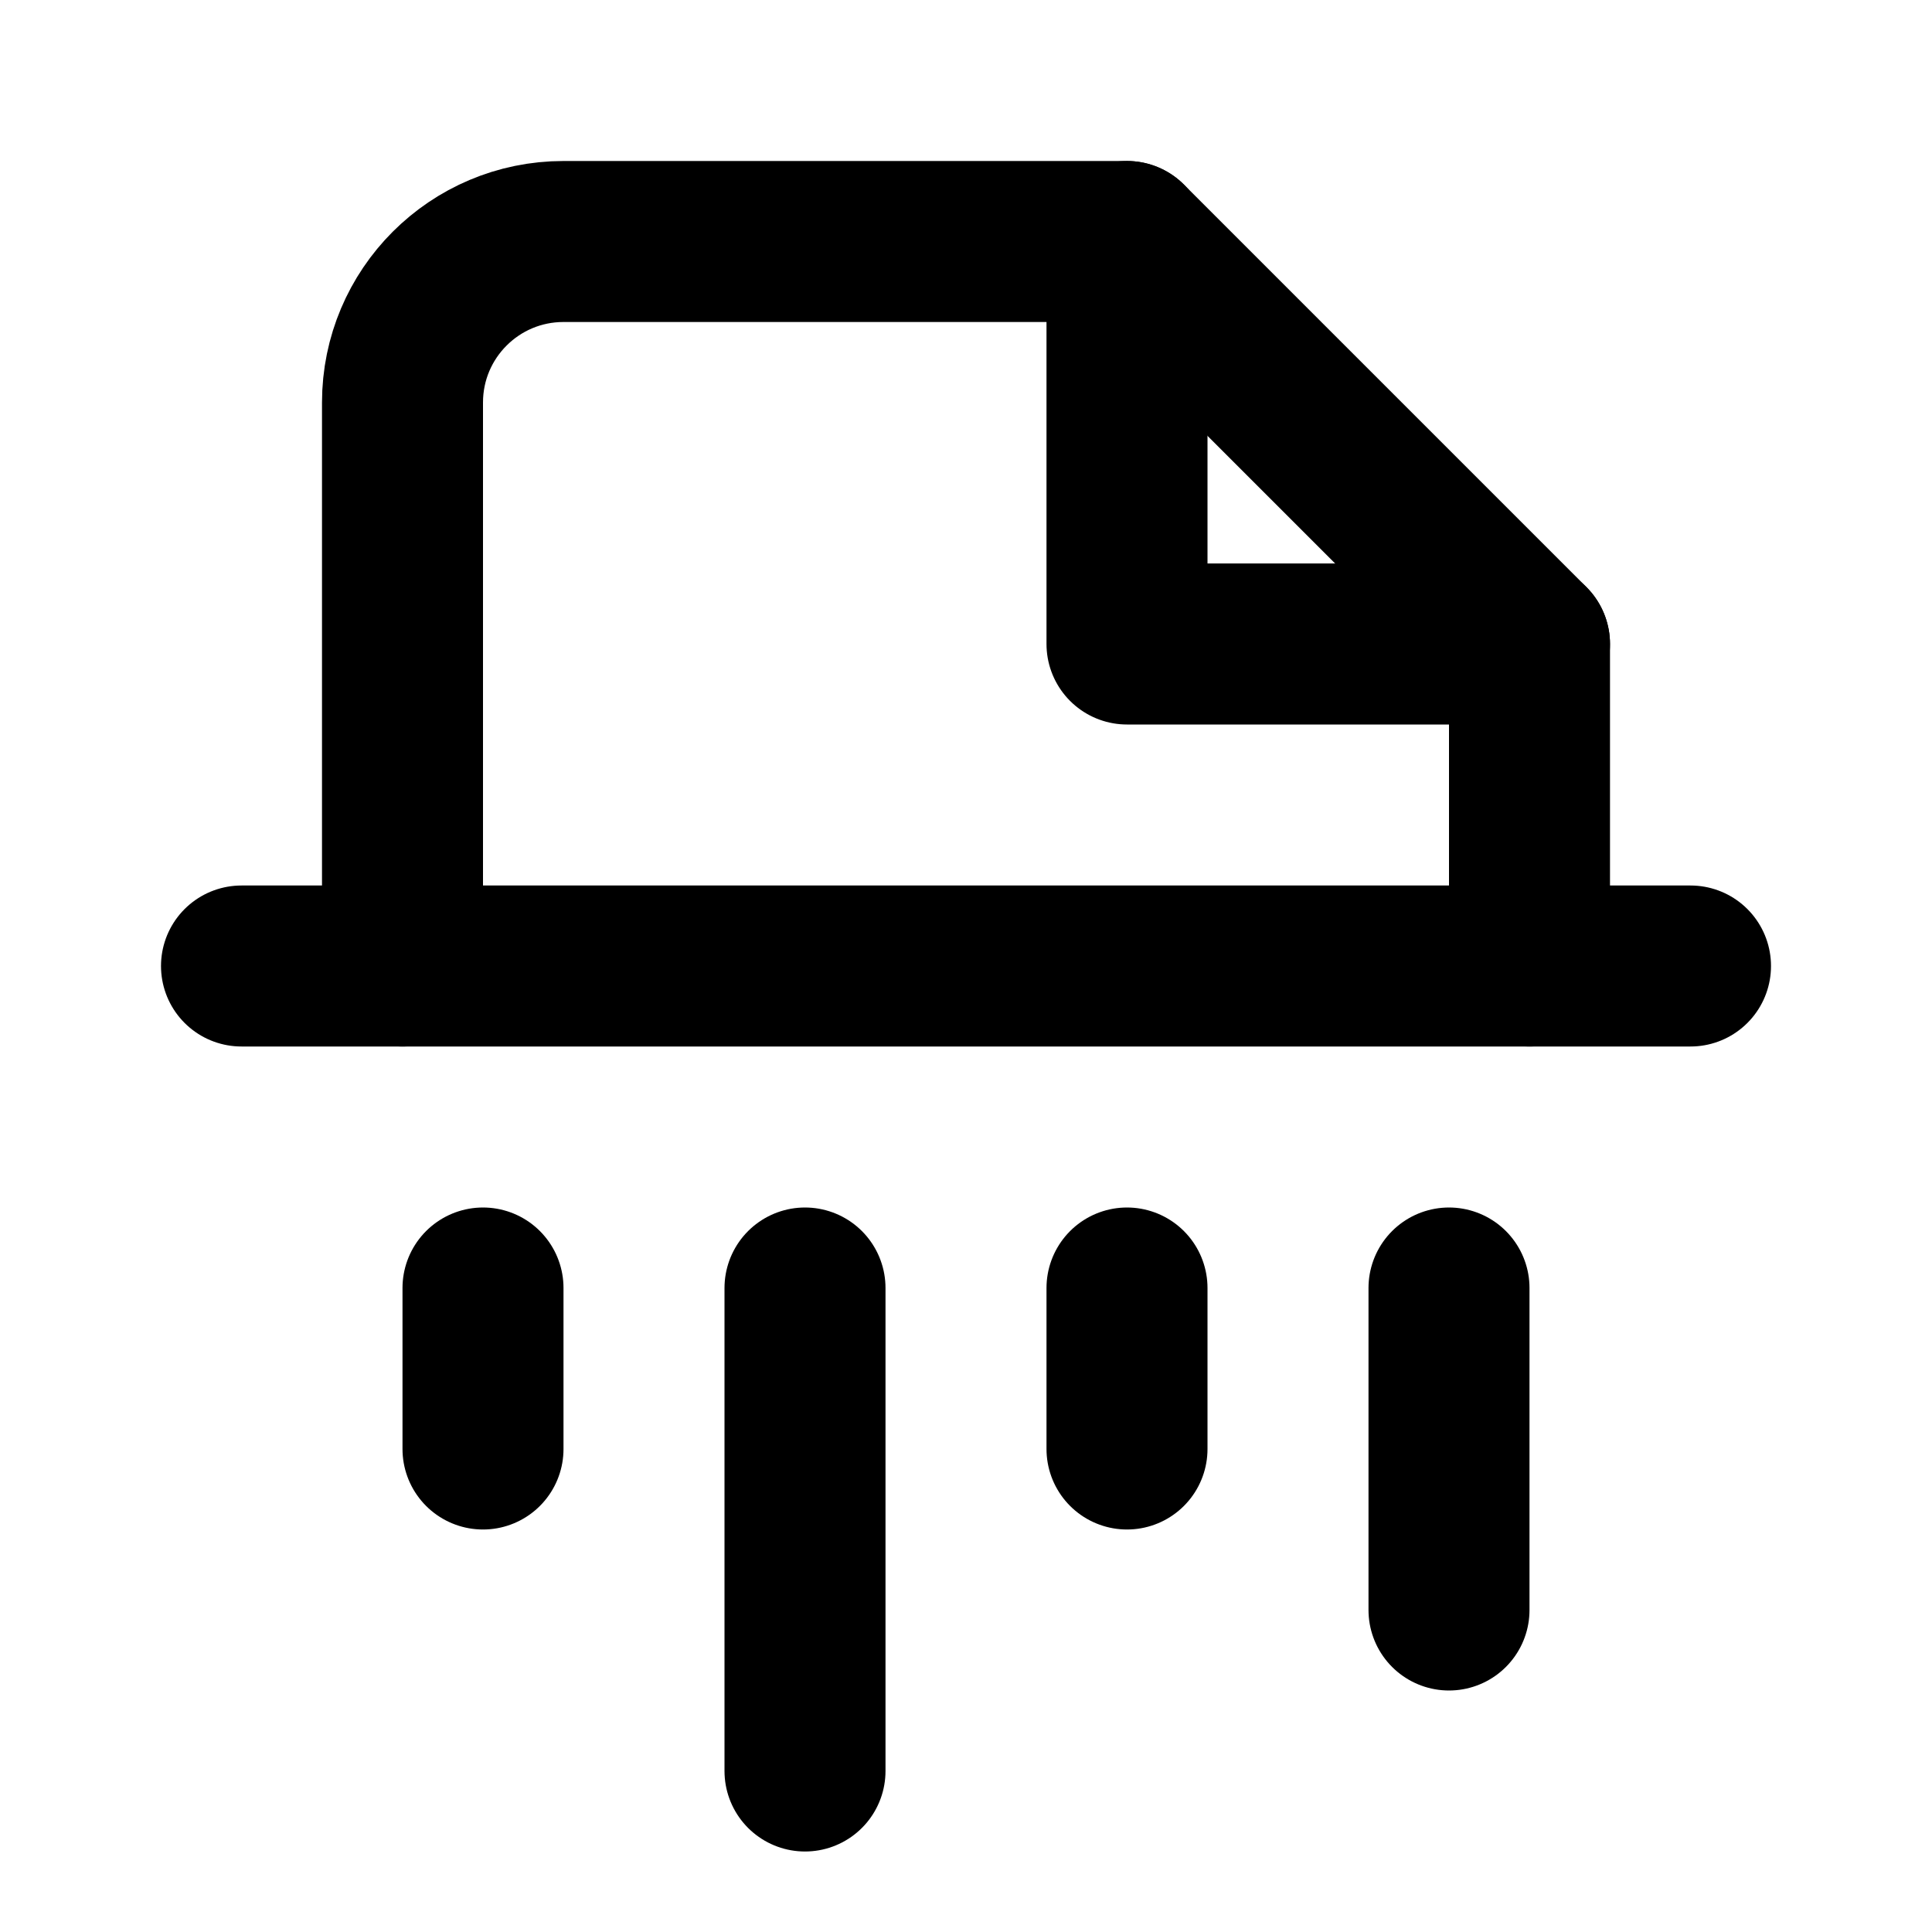
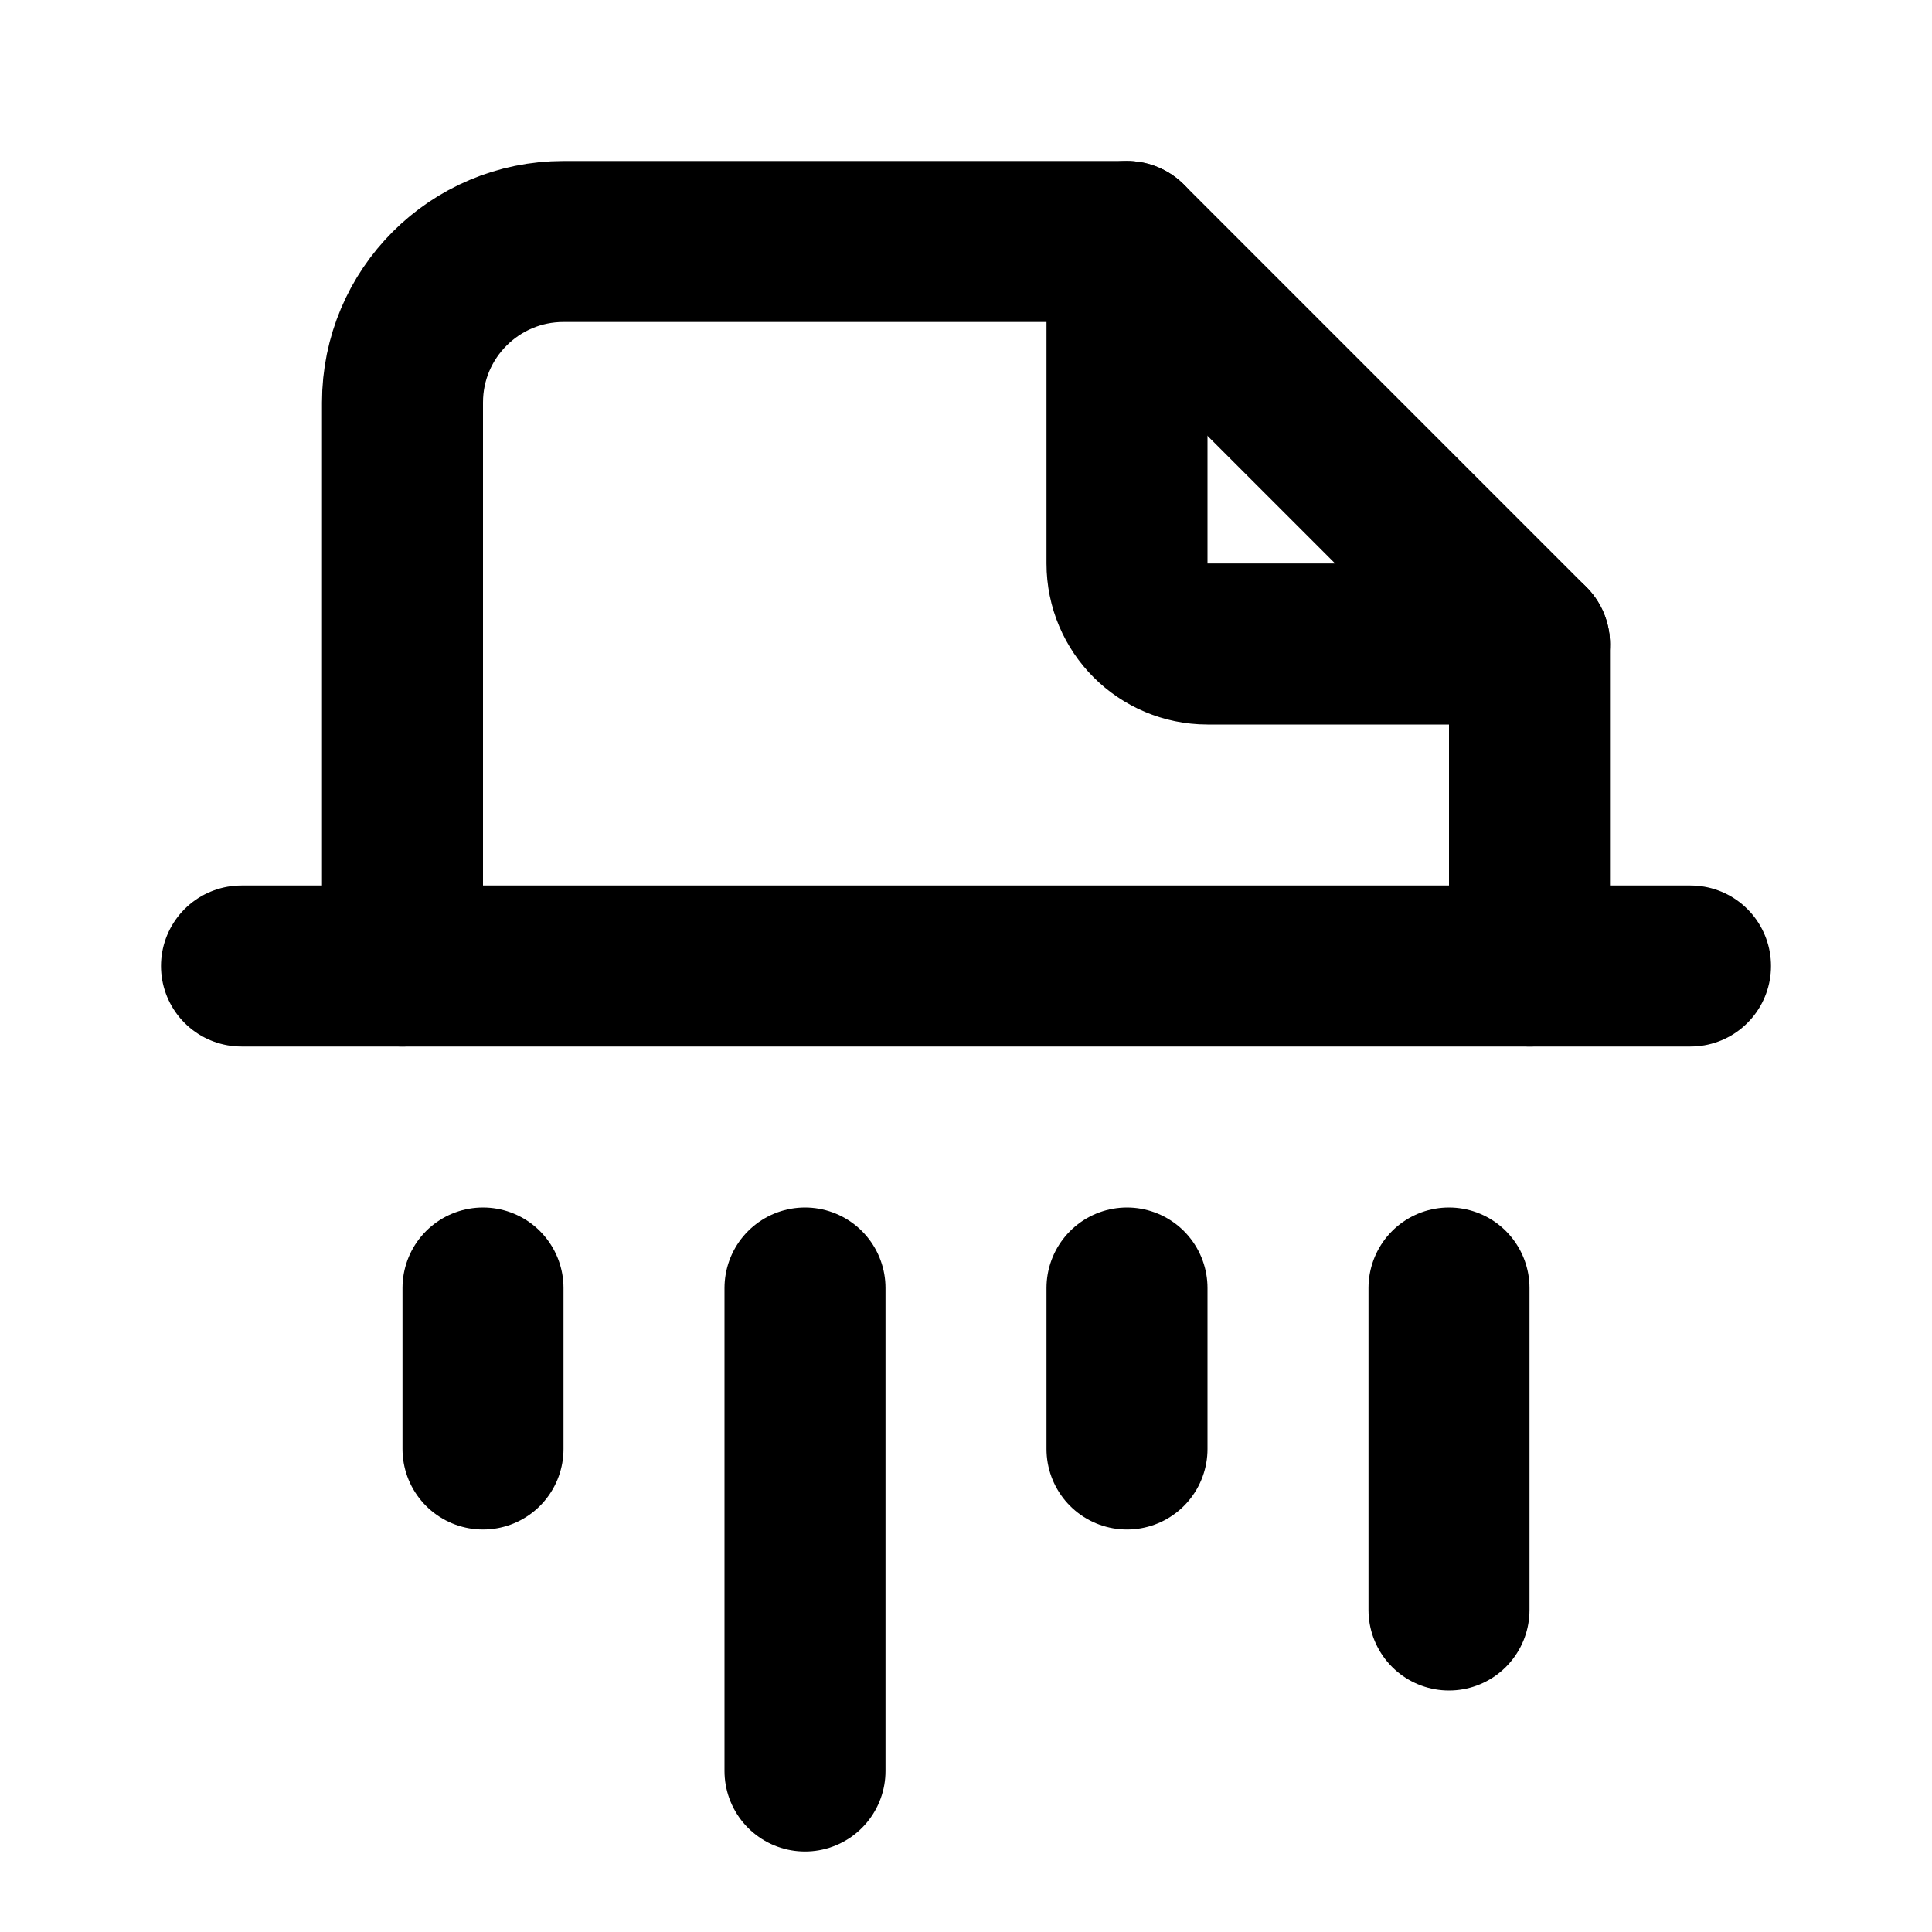
<svg xmlns="http://www.w3.org/2000/svg" class="icon icon-tabler icon-tabler-file-shredder" width="24" height="24" viewBox="0 0 24 24" stroke-width="2" stroke="currentColor" fill="none" stroke-linecap="round" stroke-linejoin="round">
  <path stroke="none" d="M0 0h24v24H0z" />
-   <polyline points="14 3 14 8 19 8" />
+   <path d="M14 3v4a1 1 0 0 0 1 1h4" />
  <path d="M5 12v-7a2 2 0 0 1 2 -2h7l5 5v4" />
  <line x1="3" y1="12" x2="21" y2="12" />
  <line x1="6" y1="16" x2="6" y2="18" />
  <line x1="10" y1="16" x2="10" y2="22" />
  <line x1="14" y1="16" x2="14" y2="18" />
  <line x1="18" y1="16" x2="18" y2="20" />
</svg>
